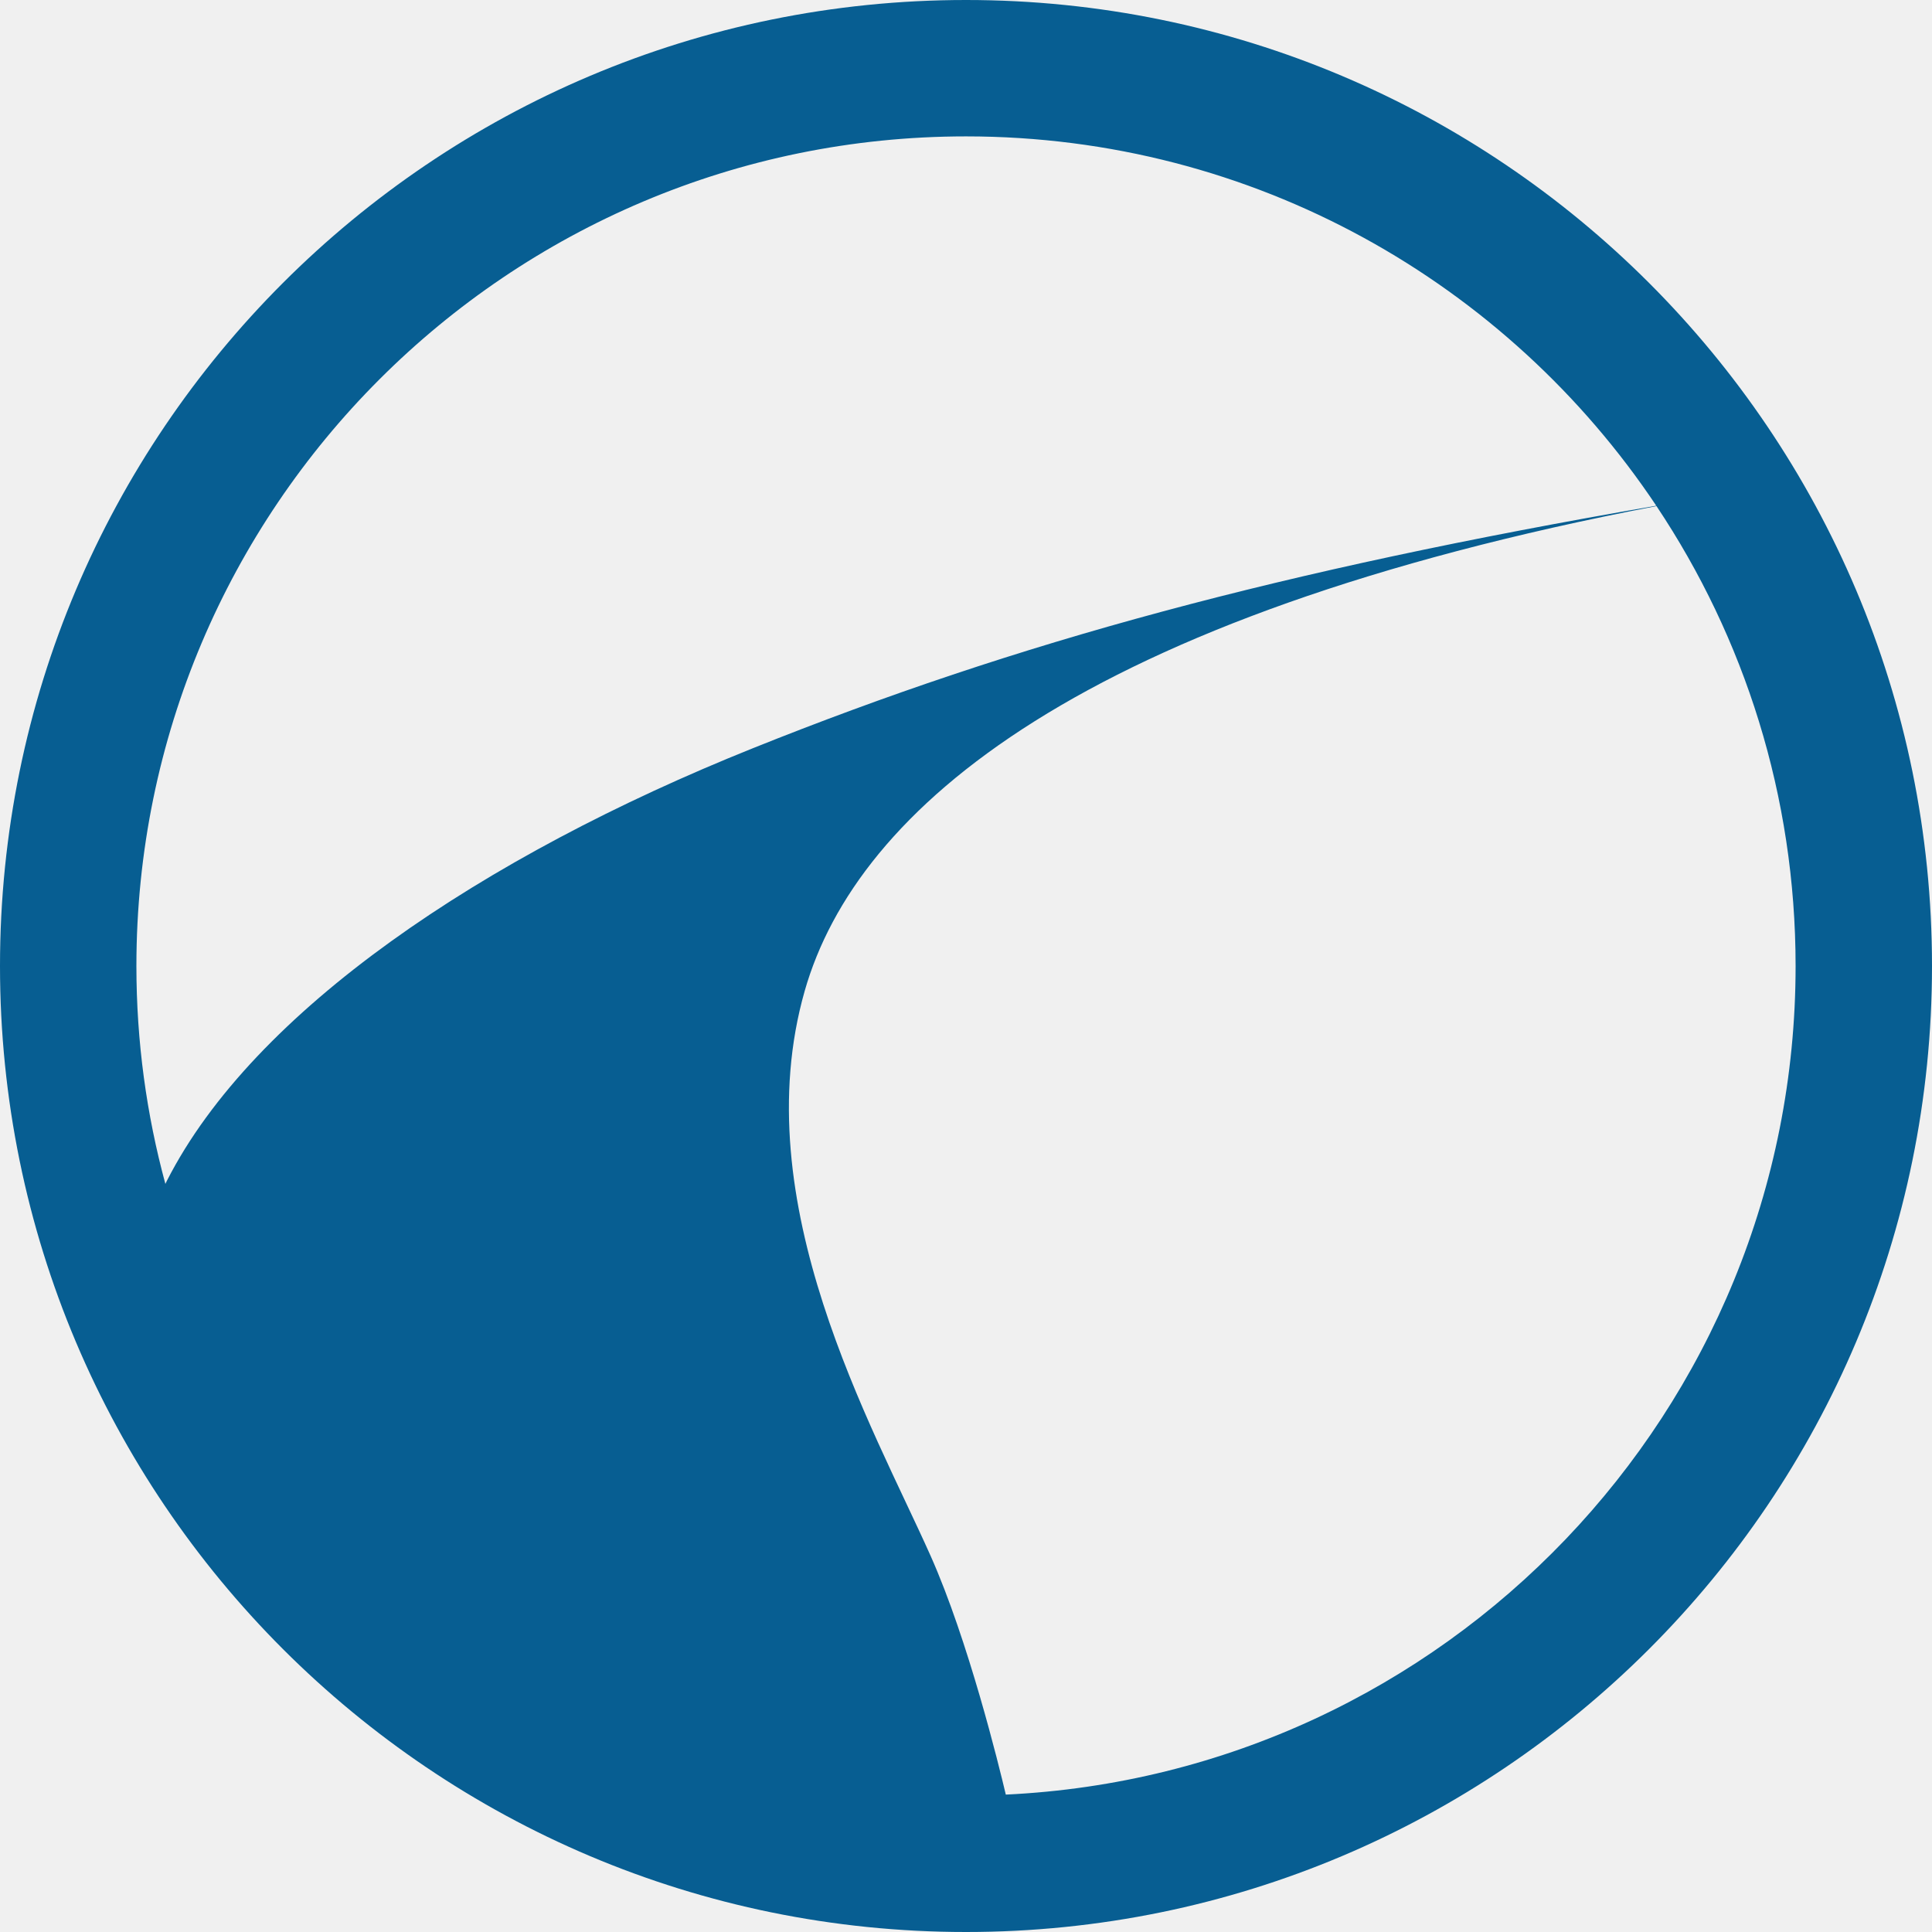
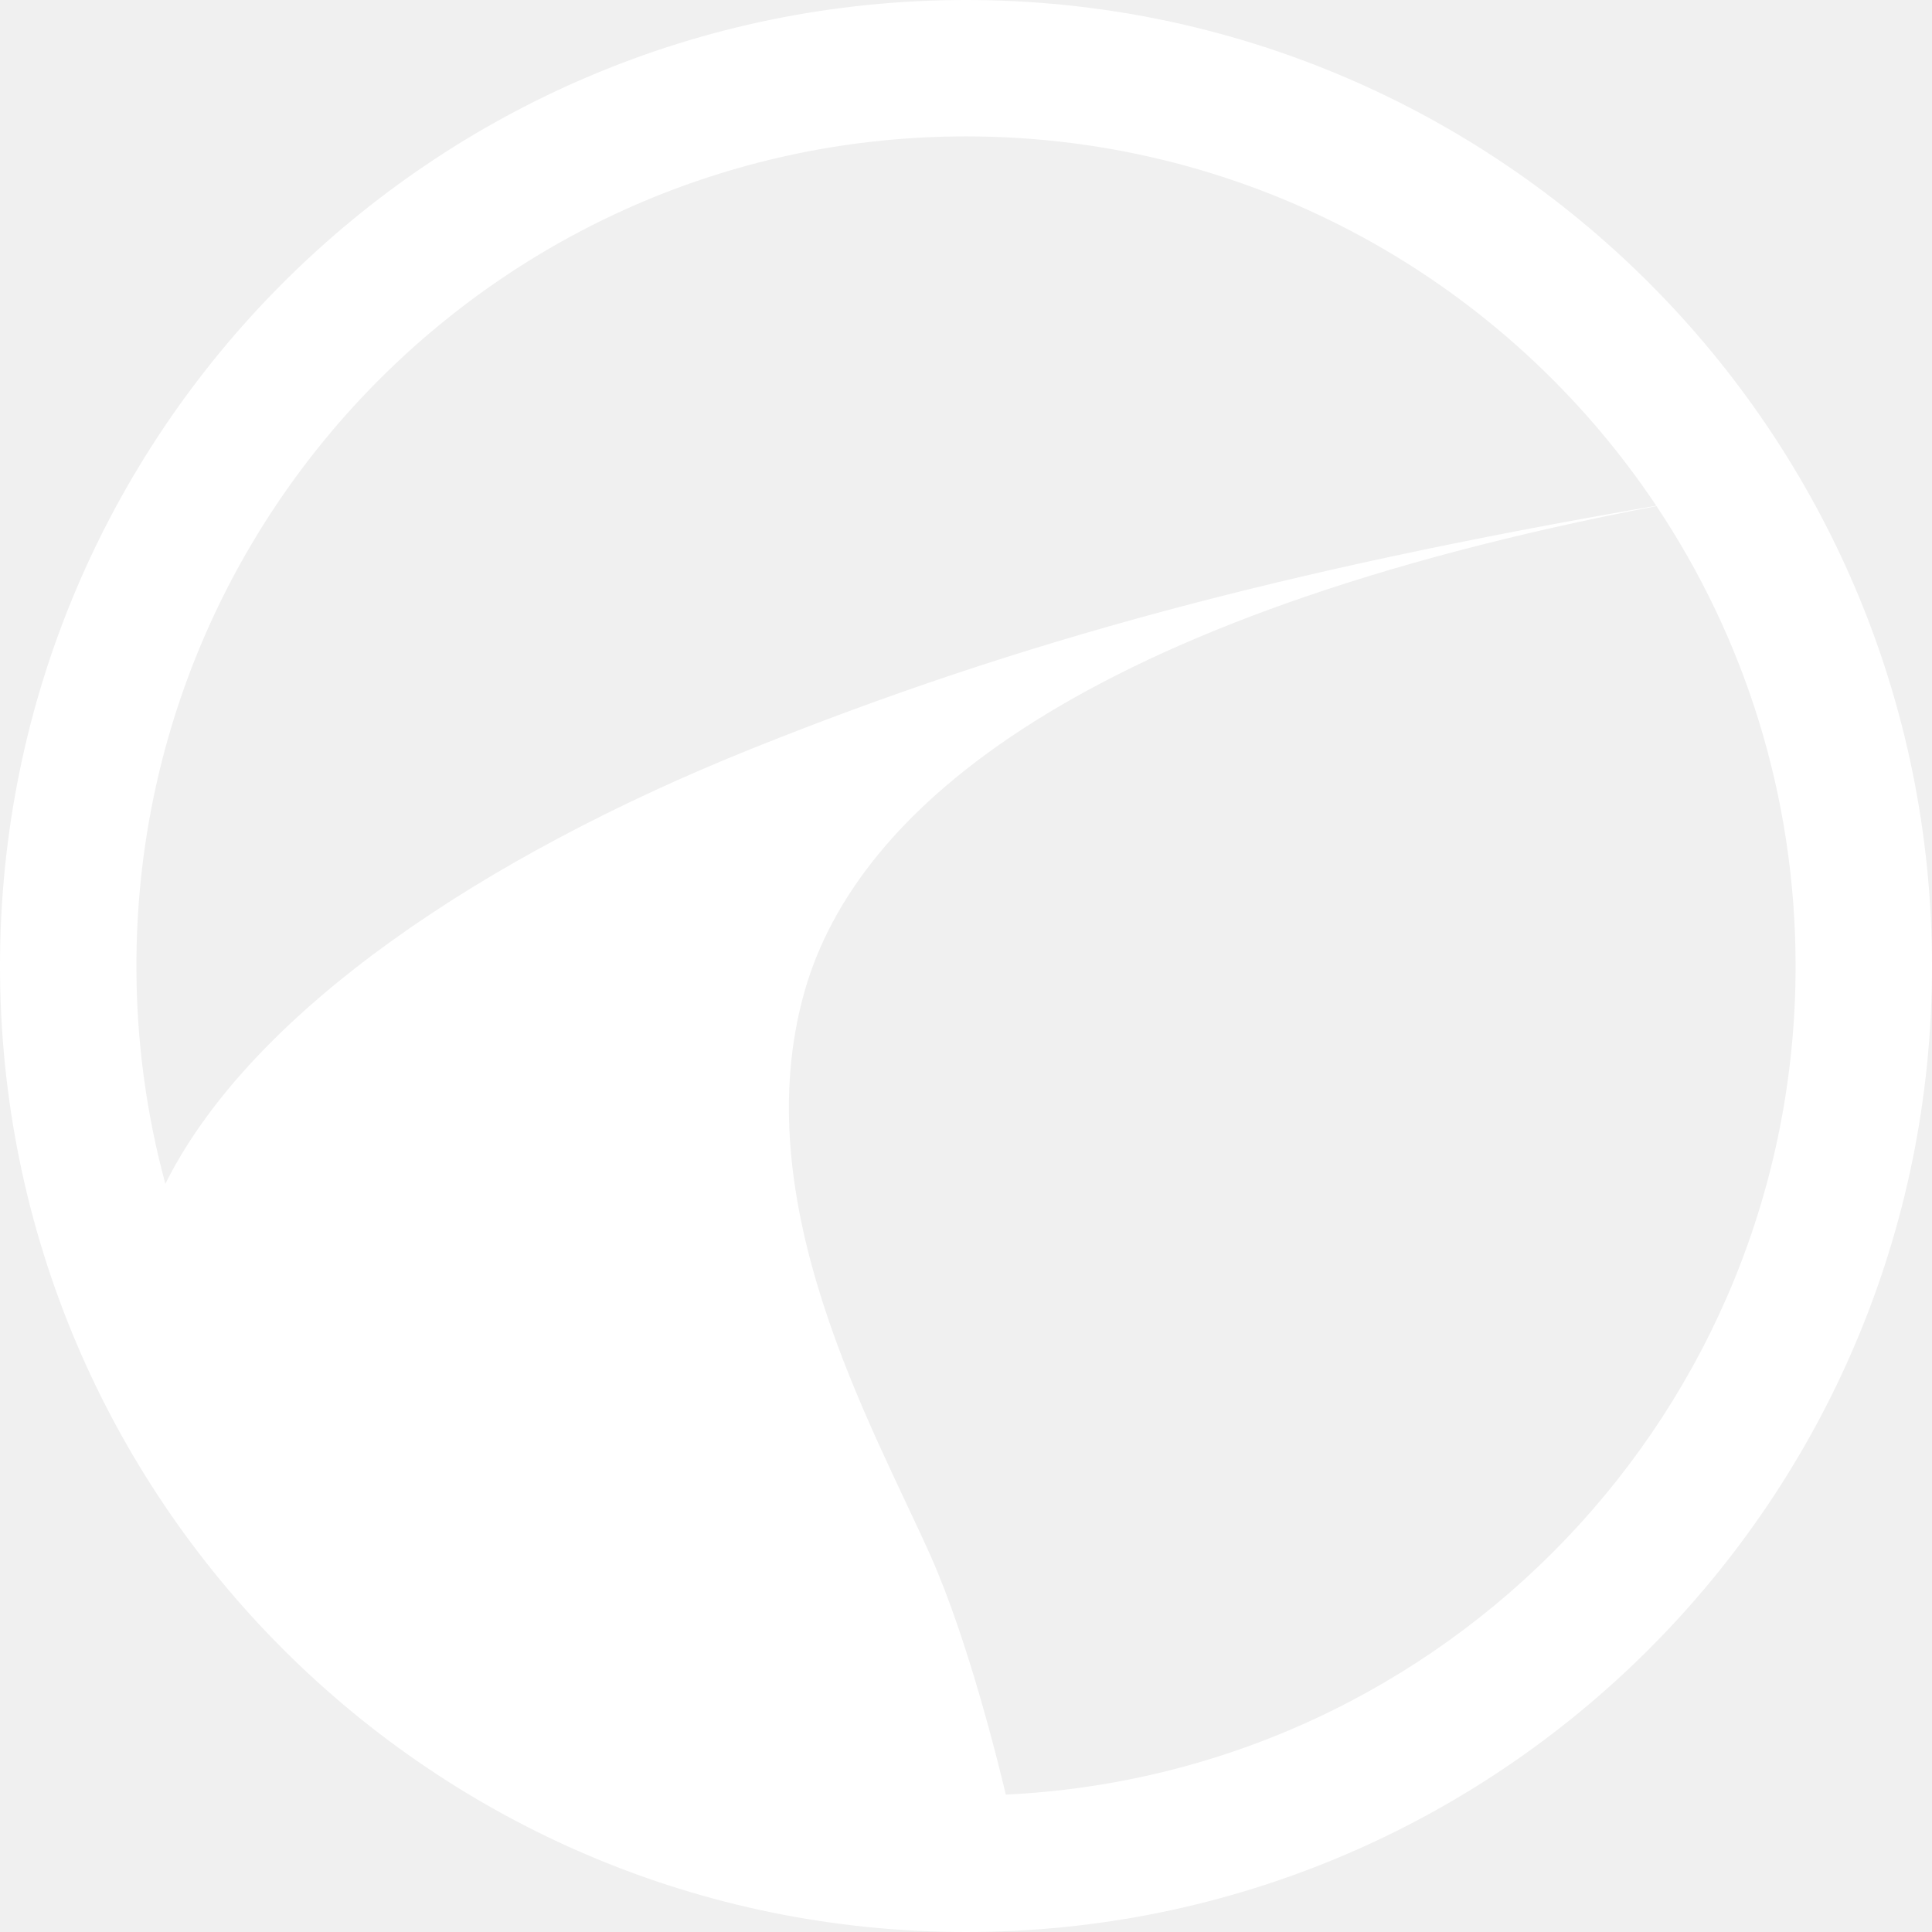
<svg xmlns="http://www.w3.org/2000/svg" version="1.1" id="Layer_1" x="0px" y="0px" viewBox="0 0 128 128" style="enable-background:new 0 0 128 128;" xml:space="preserve">
-   <path style="fill:#075E92;" d="M64,128C28.653,128,0,99.347,0,64S28.653,0,64,0s64,28.653,64,64S99.347,128,64,128z M11.06,78.223  c5.743-11.267,20.913-21.467,38.81-28.647c17.567-7.047,34.853-11.753,59.863-16.07c-9.857-14.753-26.657-24.47-45.73-24.47  C33.647,9.037,9.037,33.647,9.037,64c0,4.997,0.67,9.837,1.92,14.437C10.99,78.367,11.023,78.293,11.06,78.223z M109.747,33.53  c-38.07,7.3-52.973,19.997-56.433,32.12c-4.003,14.03,4.49,28.79,8.34,37.427c2.5,5.61,4.527,13.887,4.983,15.82  C95.767,117.52,118.963,93.47,118.963,64C118.963,52.727,115.567,42.25,109.747,33.53L109.747,33.53z" />
+   <path style="fill:#FFFFFF;" d="M64,128C28.653,128,0,99.347,0,64S28.653,0,64,0s64,28.653,64,64S99.347,128,64,128z M11.06,78.223  c5.743-11.267,20.913-21.467,38.81-28.647c17.567-7.047,34.853-11.753,59.863-16.07c-9.857-14.753-26.657-24.47-45.73-24.47  C33.647,9.037,9.037,33.647,9.037,64c0,4.997,0.67,9.837,1.92,14.437C10.99,78.367,11.023,78.293,11.06,78.223z M109.747,33.53  c-38.07,7.3-52.973,19.997-56.433,32.12c-4.003,14.03,4.49,28.79,8.34,37.427c2.5,5.61,4.527,13.887,4.983,15.82  C95.767,117.52,118.963,93.47,118.963,64C118.963,52.727,115.567,42.25,109.747,33.53L109.747,33.53z" />
</svg>
